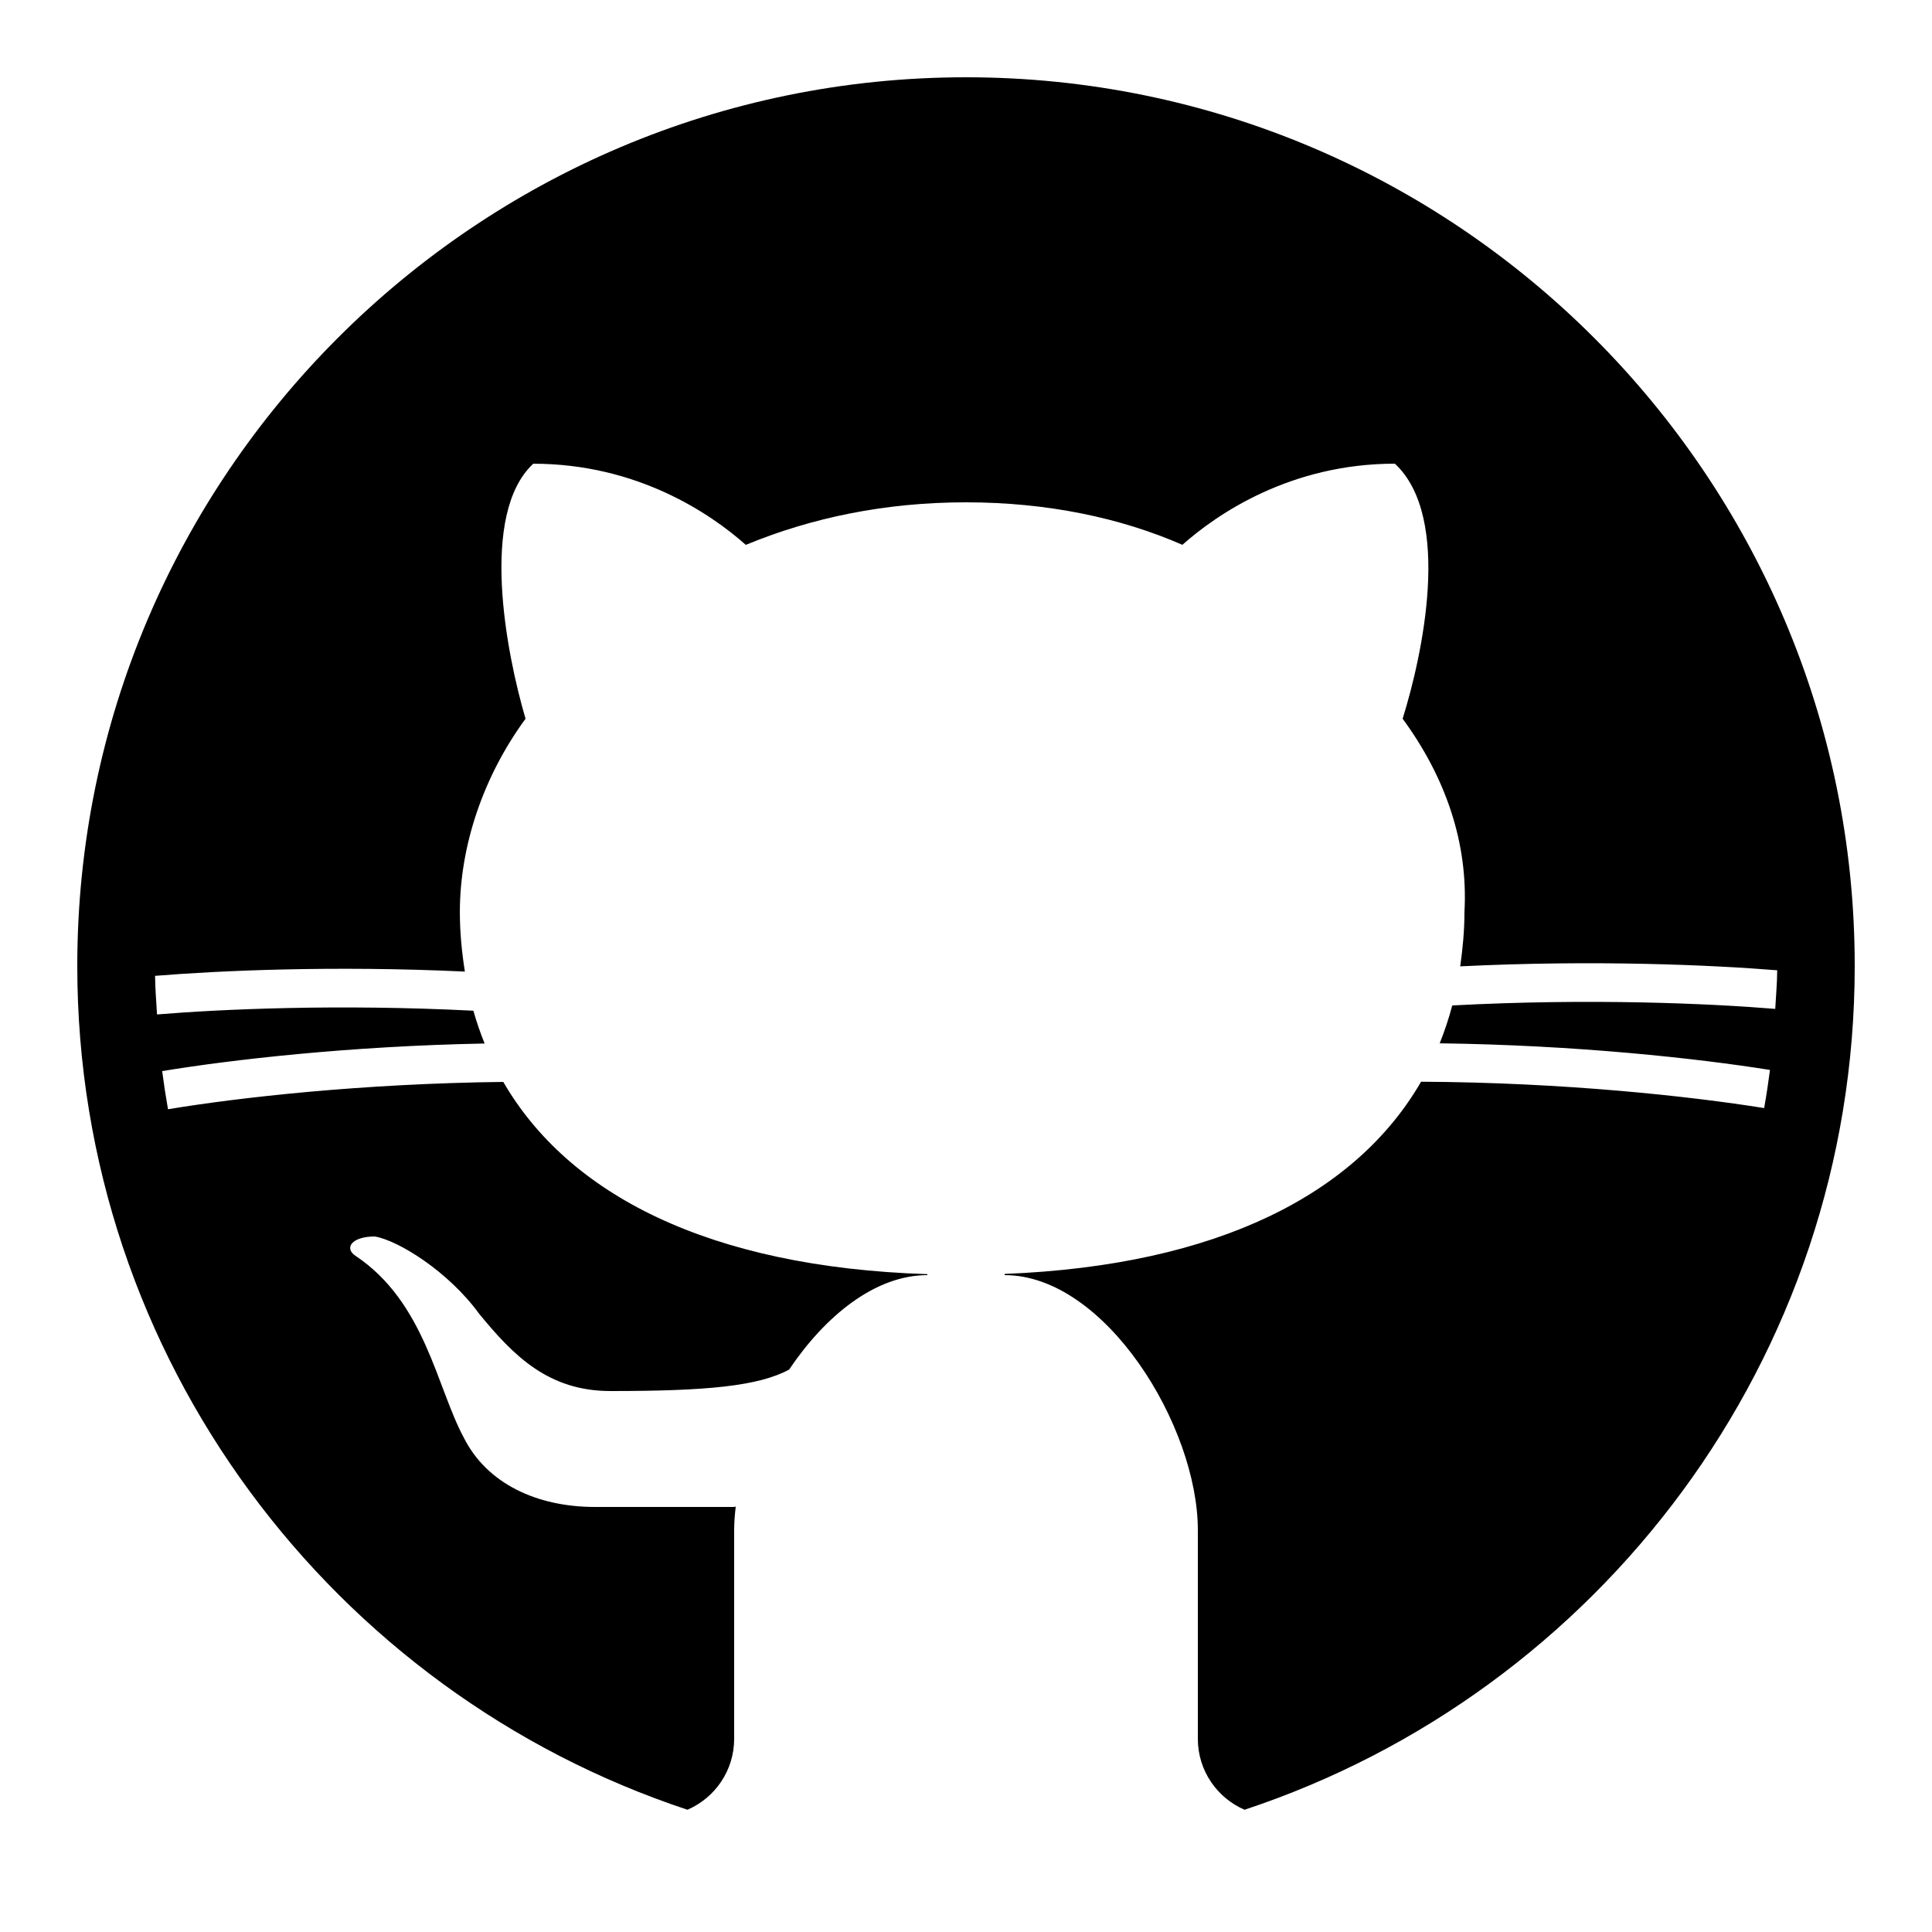
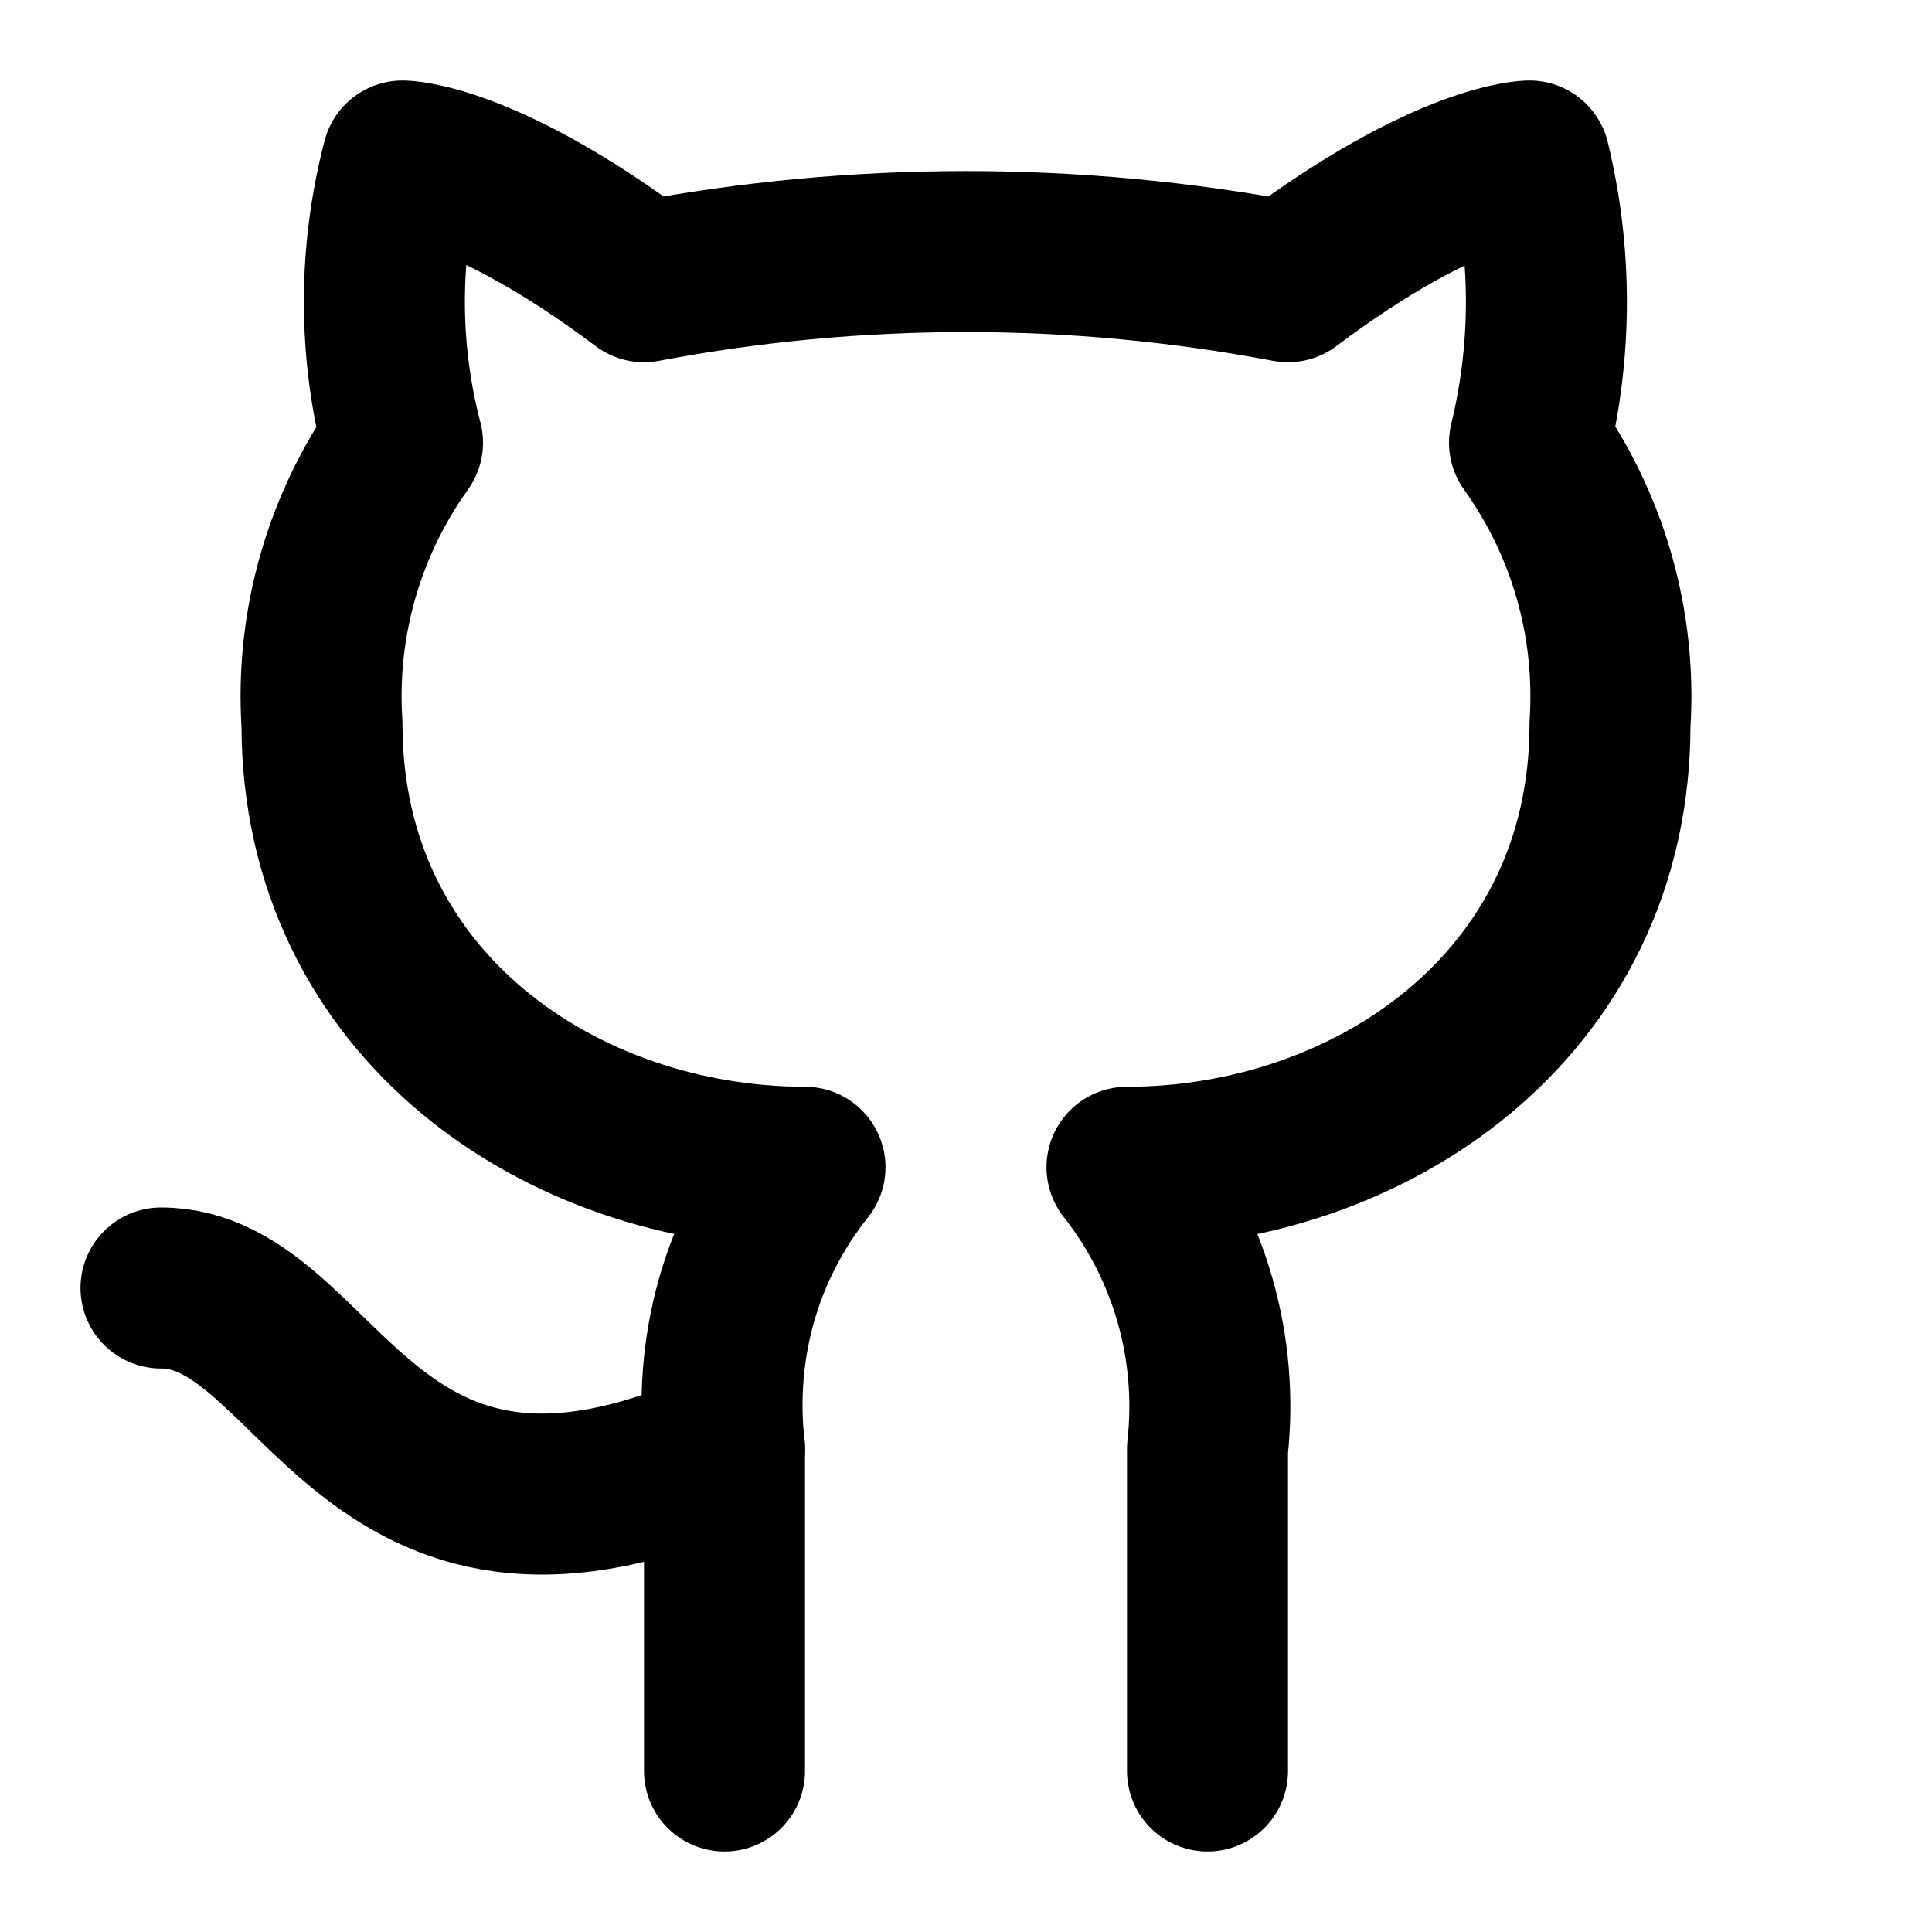
- <svg xmlns="http://www.w3.org/2000/svg" viewBox="0 0 50 50" width="48px" height="48px">
-   <path d="M17.791,46.836C18.502,46.53,19,45.823,19,45v-5.4c0-0.197,0.016-0.402,0.041-0.61C19.027,38.994,19.014,38.997,19,39 c0,0-3,0-3.6,0c-1.5,0-2.8-0.6-3.4-1.8c-0.7-1.3-1-3.5-2.8-4.7C8.9,32.3,9.1,32,9.7,32c0.6,0.1,1.9,0.9,2.7,2c0.9,1.1,1.8,2,3.4,2 c2.487,0,3.82-0.125,4.622-0.555C21.356,34.056,22.649,33,24,33v-0.025c-5.668-0.182-9.289-2.066-10.975-4.975 c-3.665,0.042-6.856,0.405-8.677,0.707c-0.058-0.327-0.108-0.656-0.151-0.987c1.797-0.296,4.843-0.647,8.345-0.714 c-0.112-0.276-0.209-0.559-0.291-0.849c-3.511-0.178-6.541-0.039-8.187,0.097c-0.02-0.332-0.047-0.663-0.051-0.999 c1.649-0.135,4.597-0.27,8.018-0.111c-0.079-0.5-0.13-1.011-0.13-1.543c0-1.7,0.6-3.5,1.7-5c-0.5-1.7-1.2-5.3,0.2-6.6 c2.7,0,4.6,1.3,5.5,2.1C21,13.4,22.9,13,25,13s4,0.4,5.6,1.1c0.9-0.8,2.8-2.1,5.5-2.1c1.5,1.4,0.7,5,0.2,6.6c1.1,1.5,1.7,3.2,1.6,5 c0,0.484-0.045,0.951-0.11,1.409c3.499-0.172,6.527-0.034,8.204,0.102c-0.002,0.337-0.033,0.666-0.051,0.999 c-1.671-0.138-4.775-0.28-8.359-0.089c-0.089,0.336-0.197,0.663-0.325,0.98c3.546,0.046,6.665,0.389,8.548,0.689 c-0.043,0.332-0.093,0.661-0.151,0.987c-1.912-0.306-5.171-0.664-8.879-0.682C35.112,30.873,31.557,32.75,26,32.969V33 c2.6,0,5,3.9,5,6.6V45c0,0.823,0.498,1.53,1.209,1.836C41.37,43.804,48,35.164,48,25C48,12.318,37.683,2,25,2S2,12.318,2,25 C2,35.164,8.63,43.804,17.791,46.836z" />
+ <svg xmlns="http://www.w3.org/2000/svg" viewBox="0 0 24 24" fill="none" stroke="currentColor" stroke-width="2" stroke-linecap="round" stroke-linejoin="round">
+   <path d="M15 22v-4a4.8 4.8 0 0 0-1-3.5c3 0 6-2 6-5.5.08-1.25-.27-2.48-1-3.5.28-1.15.28-2.35 0-3.5 0 0-1 0-3 1.5-2.64-.5-5.36-.5-8 0C6 2 5 2 5 2c-.3 1.15-.3 2.35 0 3.5A5.403 5.403 0 0 0 4 9c0 3.5 3 5.5 6 5.5-.39.49-.68 1.05-.85 1.65-.17.6-.22 1.23-.15 1.85v4" />
+   <path d="M9 18c-4.51 2-5-2-7-2" />
</svg>
